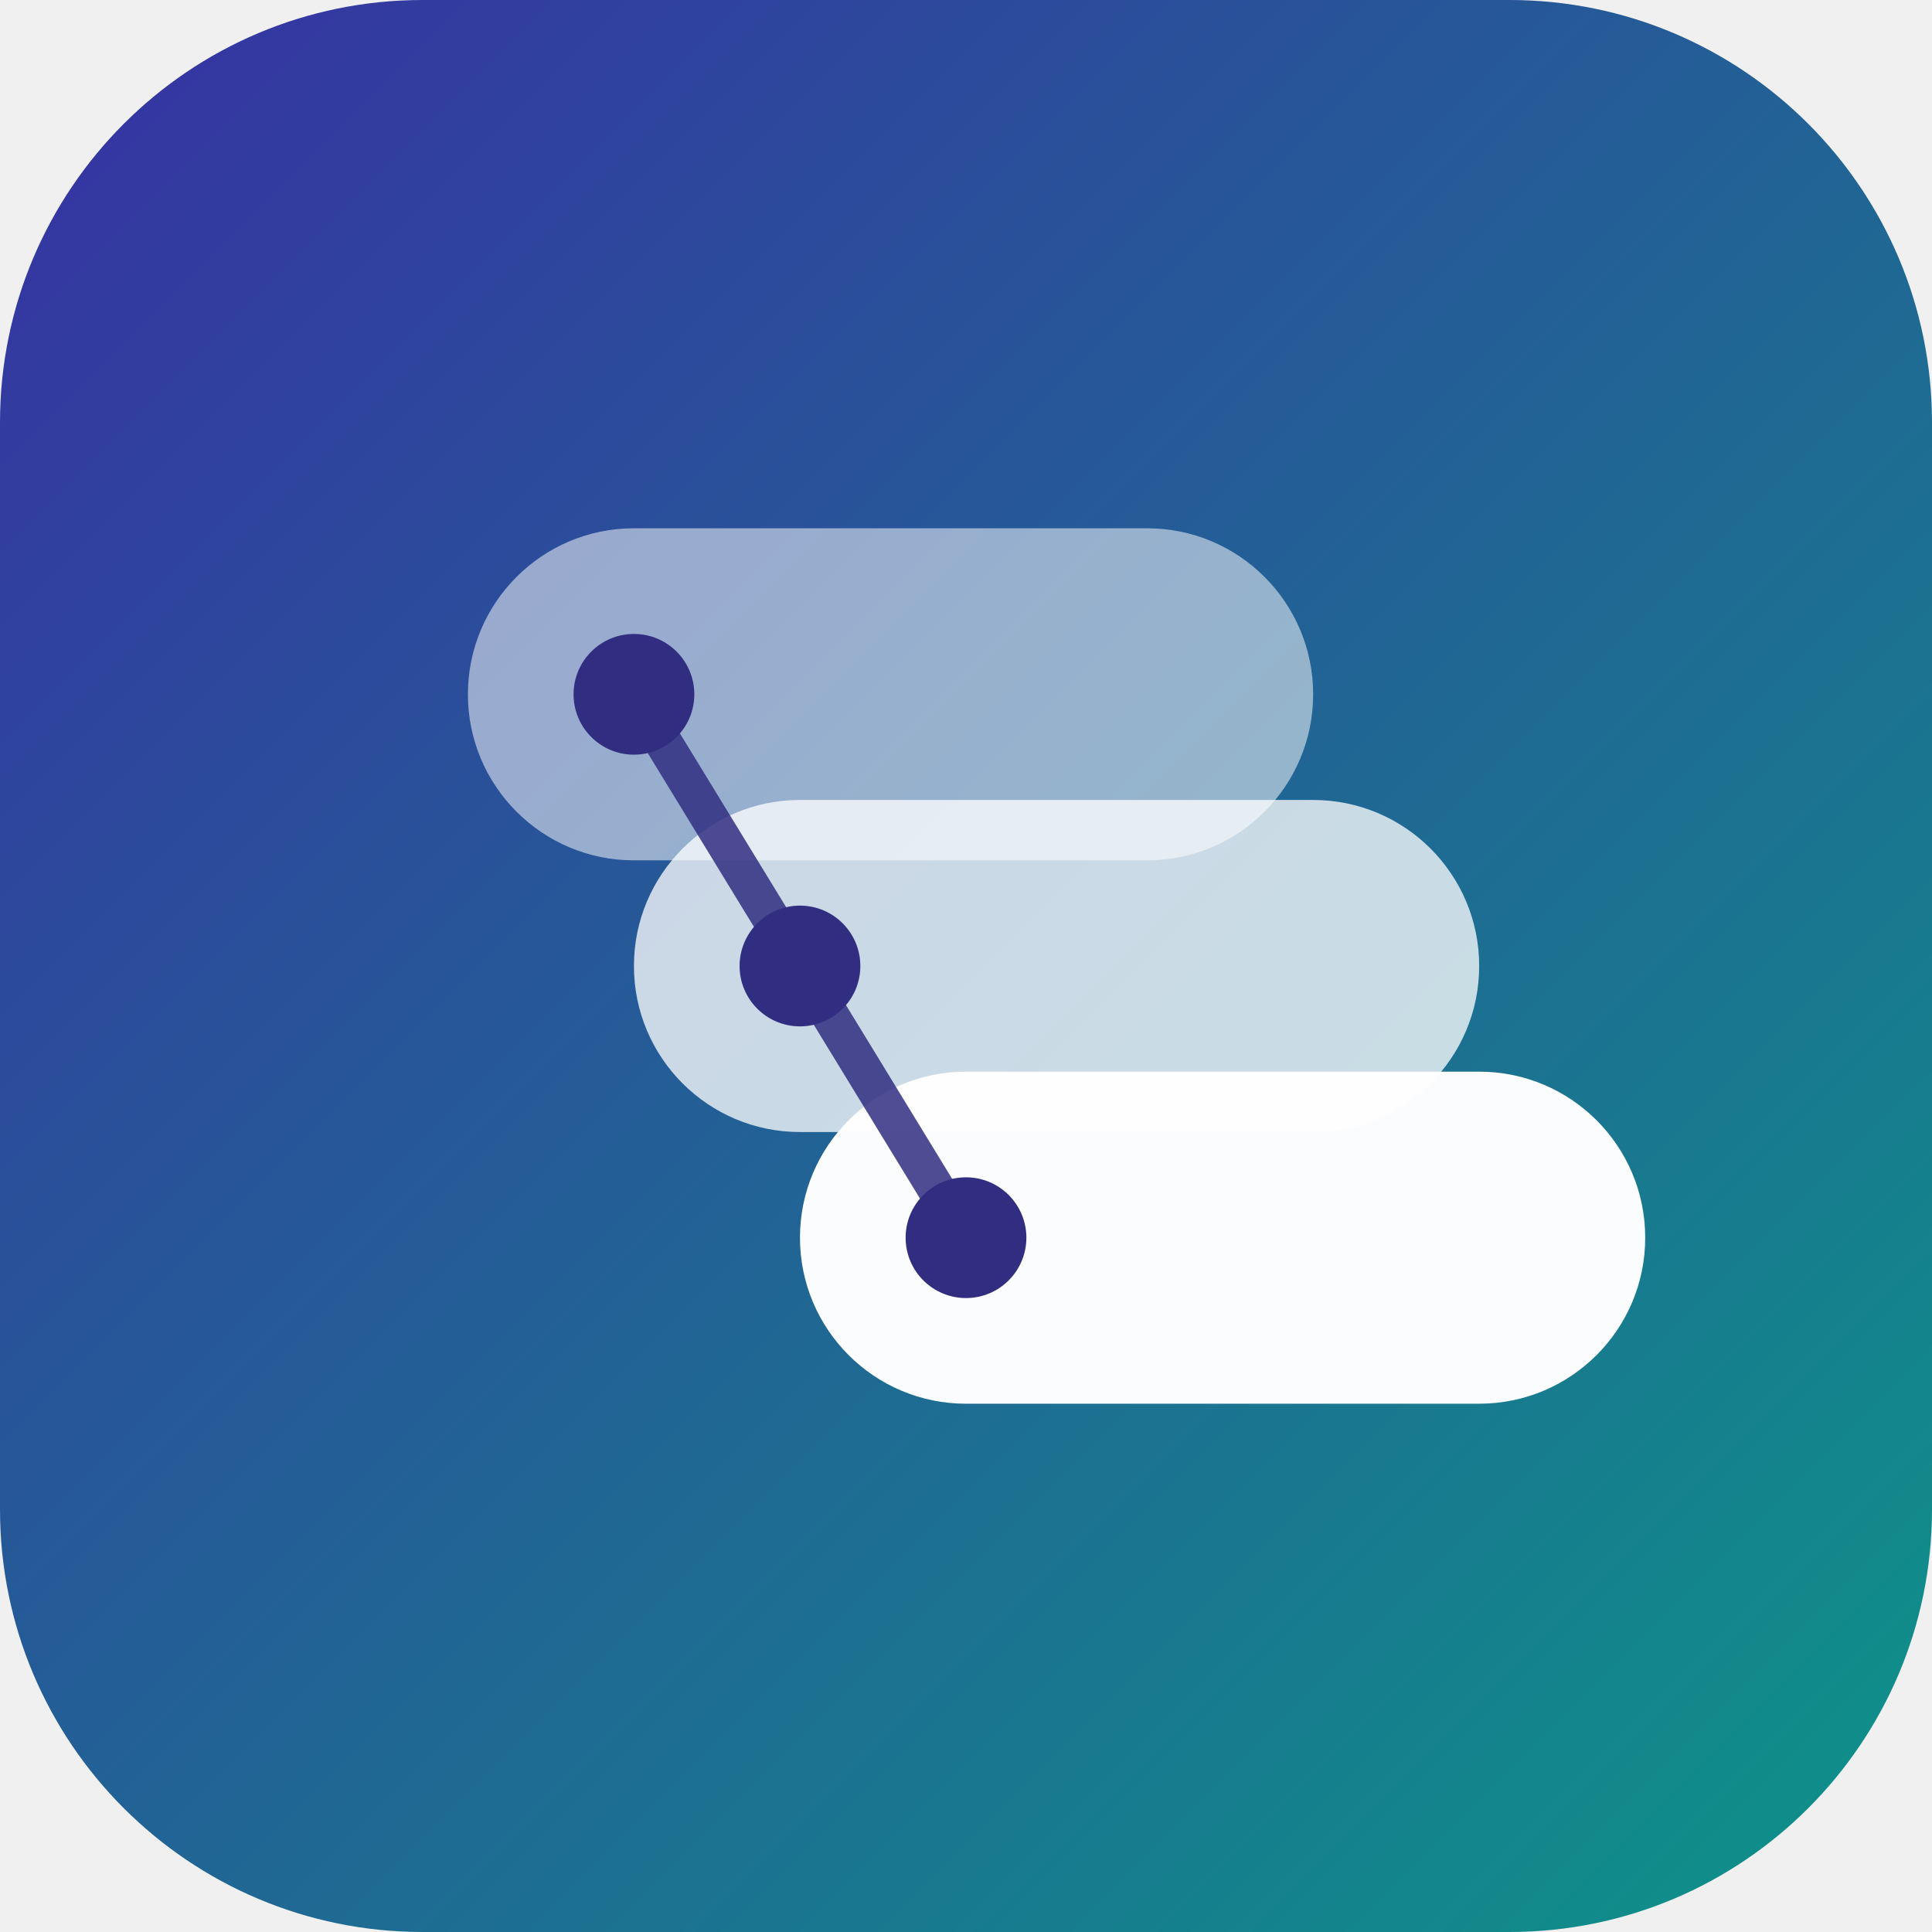
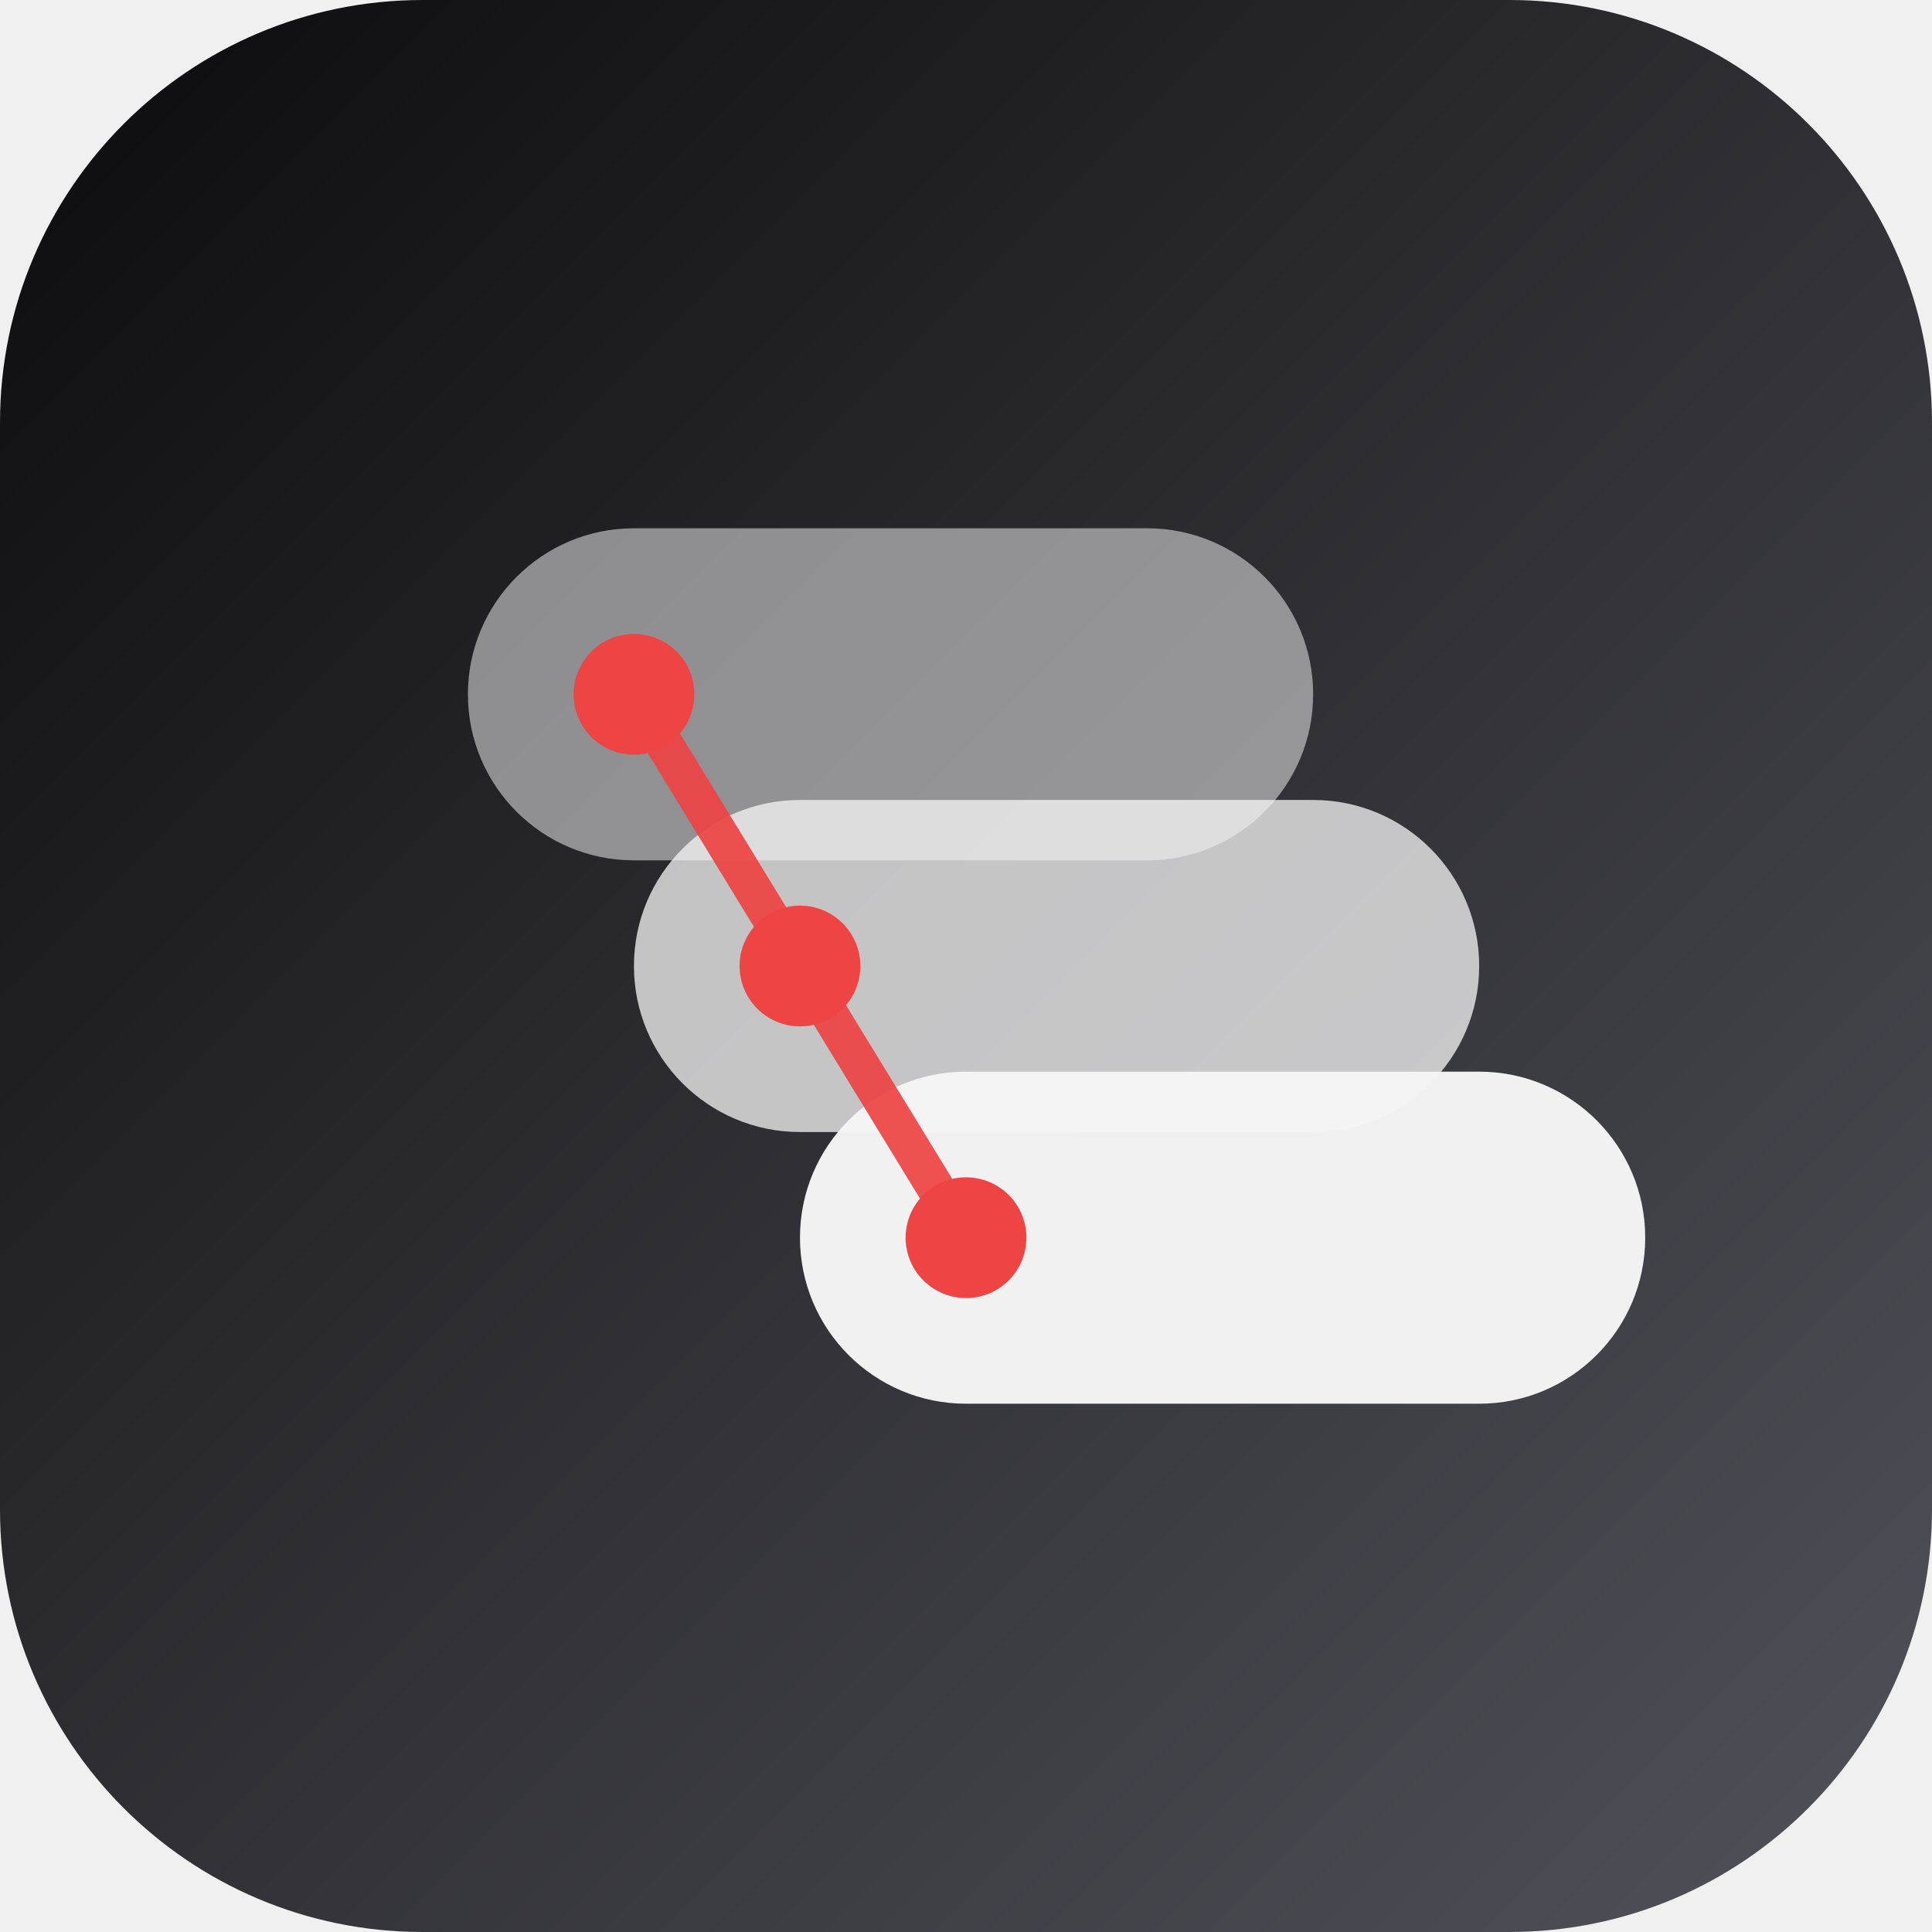
<svg xmlns="http://www.w3.org/2000/svg" width="256" height="256" viewBox="0 0 256 256" role="img" aria-label="DockerComposeFluent">
  <defs>
    <linearGradient id="bg" x1="0" y1="0" x2="1" y2="1">
-       <stop offset="0" stop-color="#3730a3" />
-       <stop offset="1" stop-color="#0d9488" />
+       <stop offset="0" stop-color="#0b0b0d" />
+       <stop offset="1" stop-color="#52525b" />
    </linearGradient>
  </defs>
  <rect width="256" height="256" rx="56" fill="url(#bg)" />
-   <rect x="62" y="70" width="112" height="44" rx="22" fill="#ffffff" fill-opacity="0.52" />
-   <rect x="84" y="106" width="112" height="44" rx="22" fill="#ffffff" fill-opacity="0.76" />
-   <rect x="106" y="142" width="112" height="44" rx="22" fill="#ffffff" fill-opacity="0.98" />
-   <path d="M 84 92 L 106 128 L 128 164" fill="none" stroke="#312e81" stroke-opacity="0.85" stroke-width="5" stroke-linecap="round" stroke-linejoin="round" />
-   <circle cx="84" cy="92" r="8" fill="#312e81" />
-   <circle cx="106" cy="128" r="8" fill="#312e81" />
-   <circle cx="128" cy="164" r="8" fill="#312e81" />
+   <rect x="62" y="70" width="112" height="44" rx="22" fill="#f4f4f5" fill-opacity="0.52" />
+   <rect x="84" y="106" width="112" height="44" rx="22" fill="#f4f4f5" fill-opacity="0.76" />
+   <rect x="106" y="142" width="112" height="44" rx="22" fill="#f4f4f5" fill-opacity="0.98" />
+   <path d="M 84 92 L 106 128 L 128 164" fill="none" stroke="#ef4444" stroke-opacity="0.92" stroke-width="5" stroke-linecap="round" stroke-linejoin="round" />
+   <circle cx="84" cy="92" r="8" fill="#ef4444" />
+   <circle cx="106" cy="128" r="8" fill="#ef4444" />
+   <circle cx="128" cy="164" r="8" fill="#ef4444" />
</svg>
